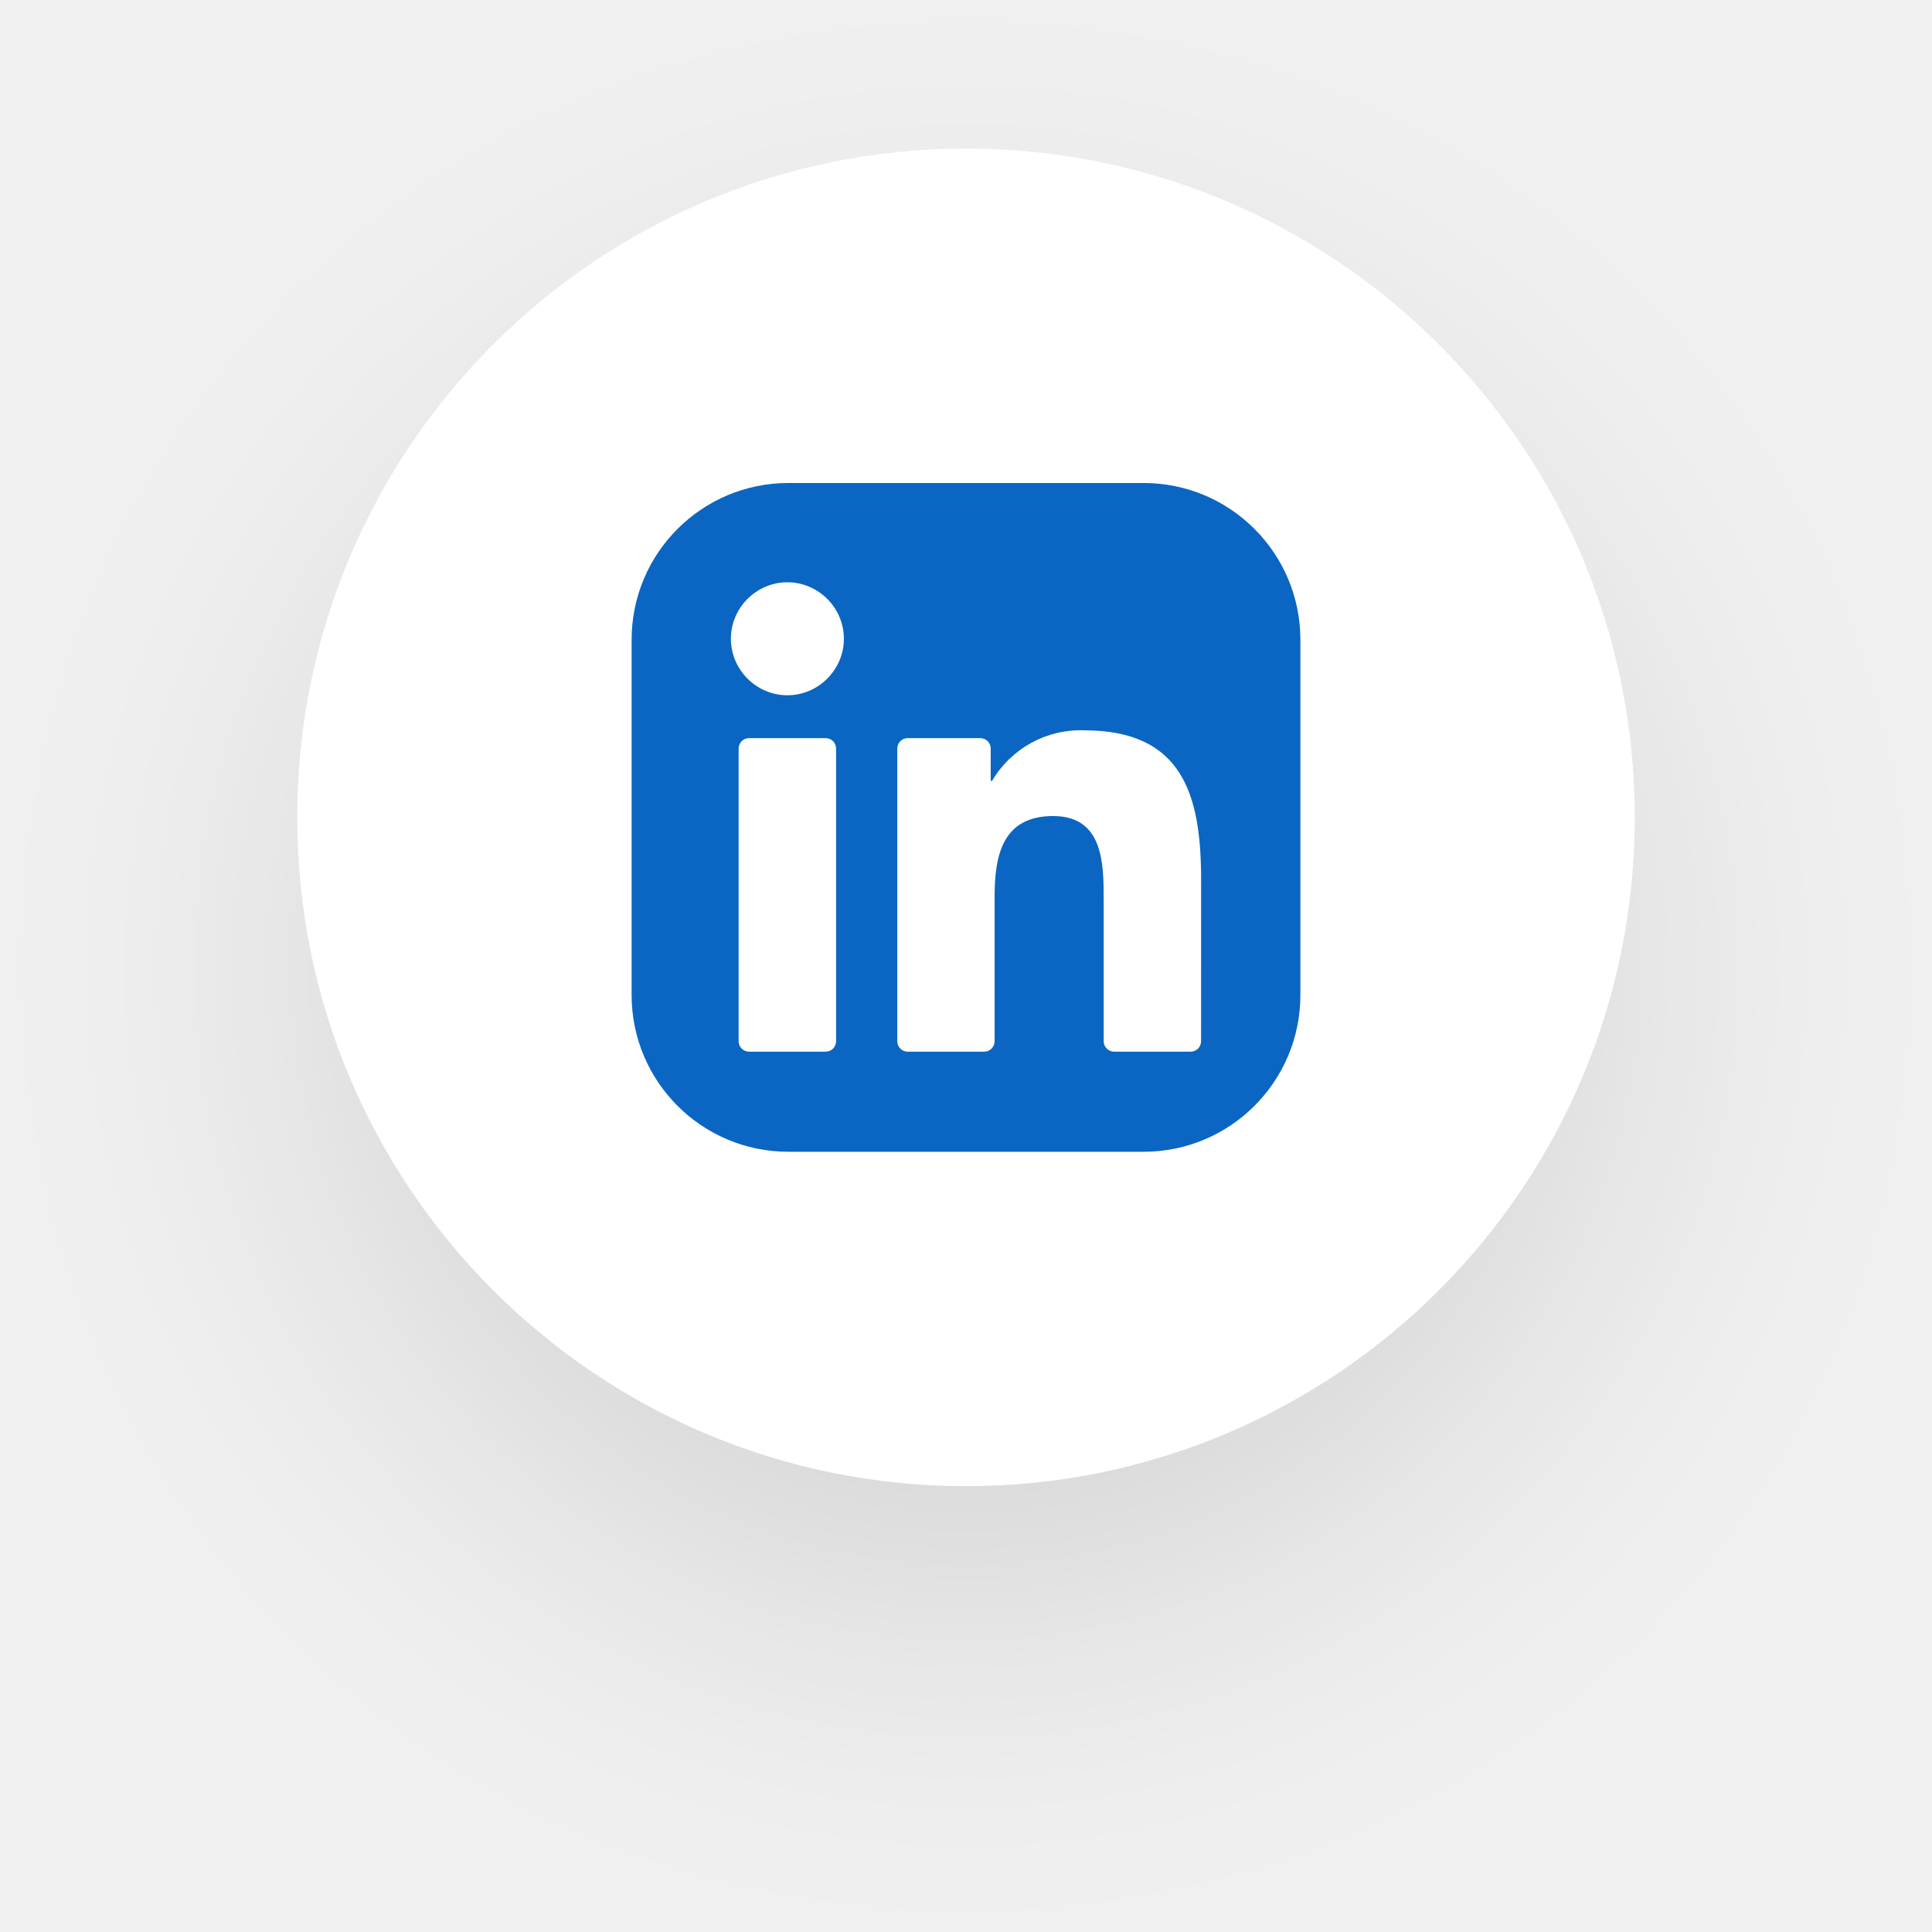
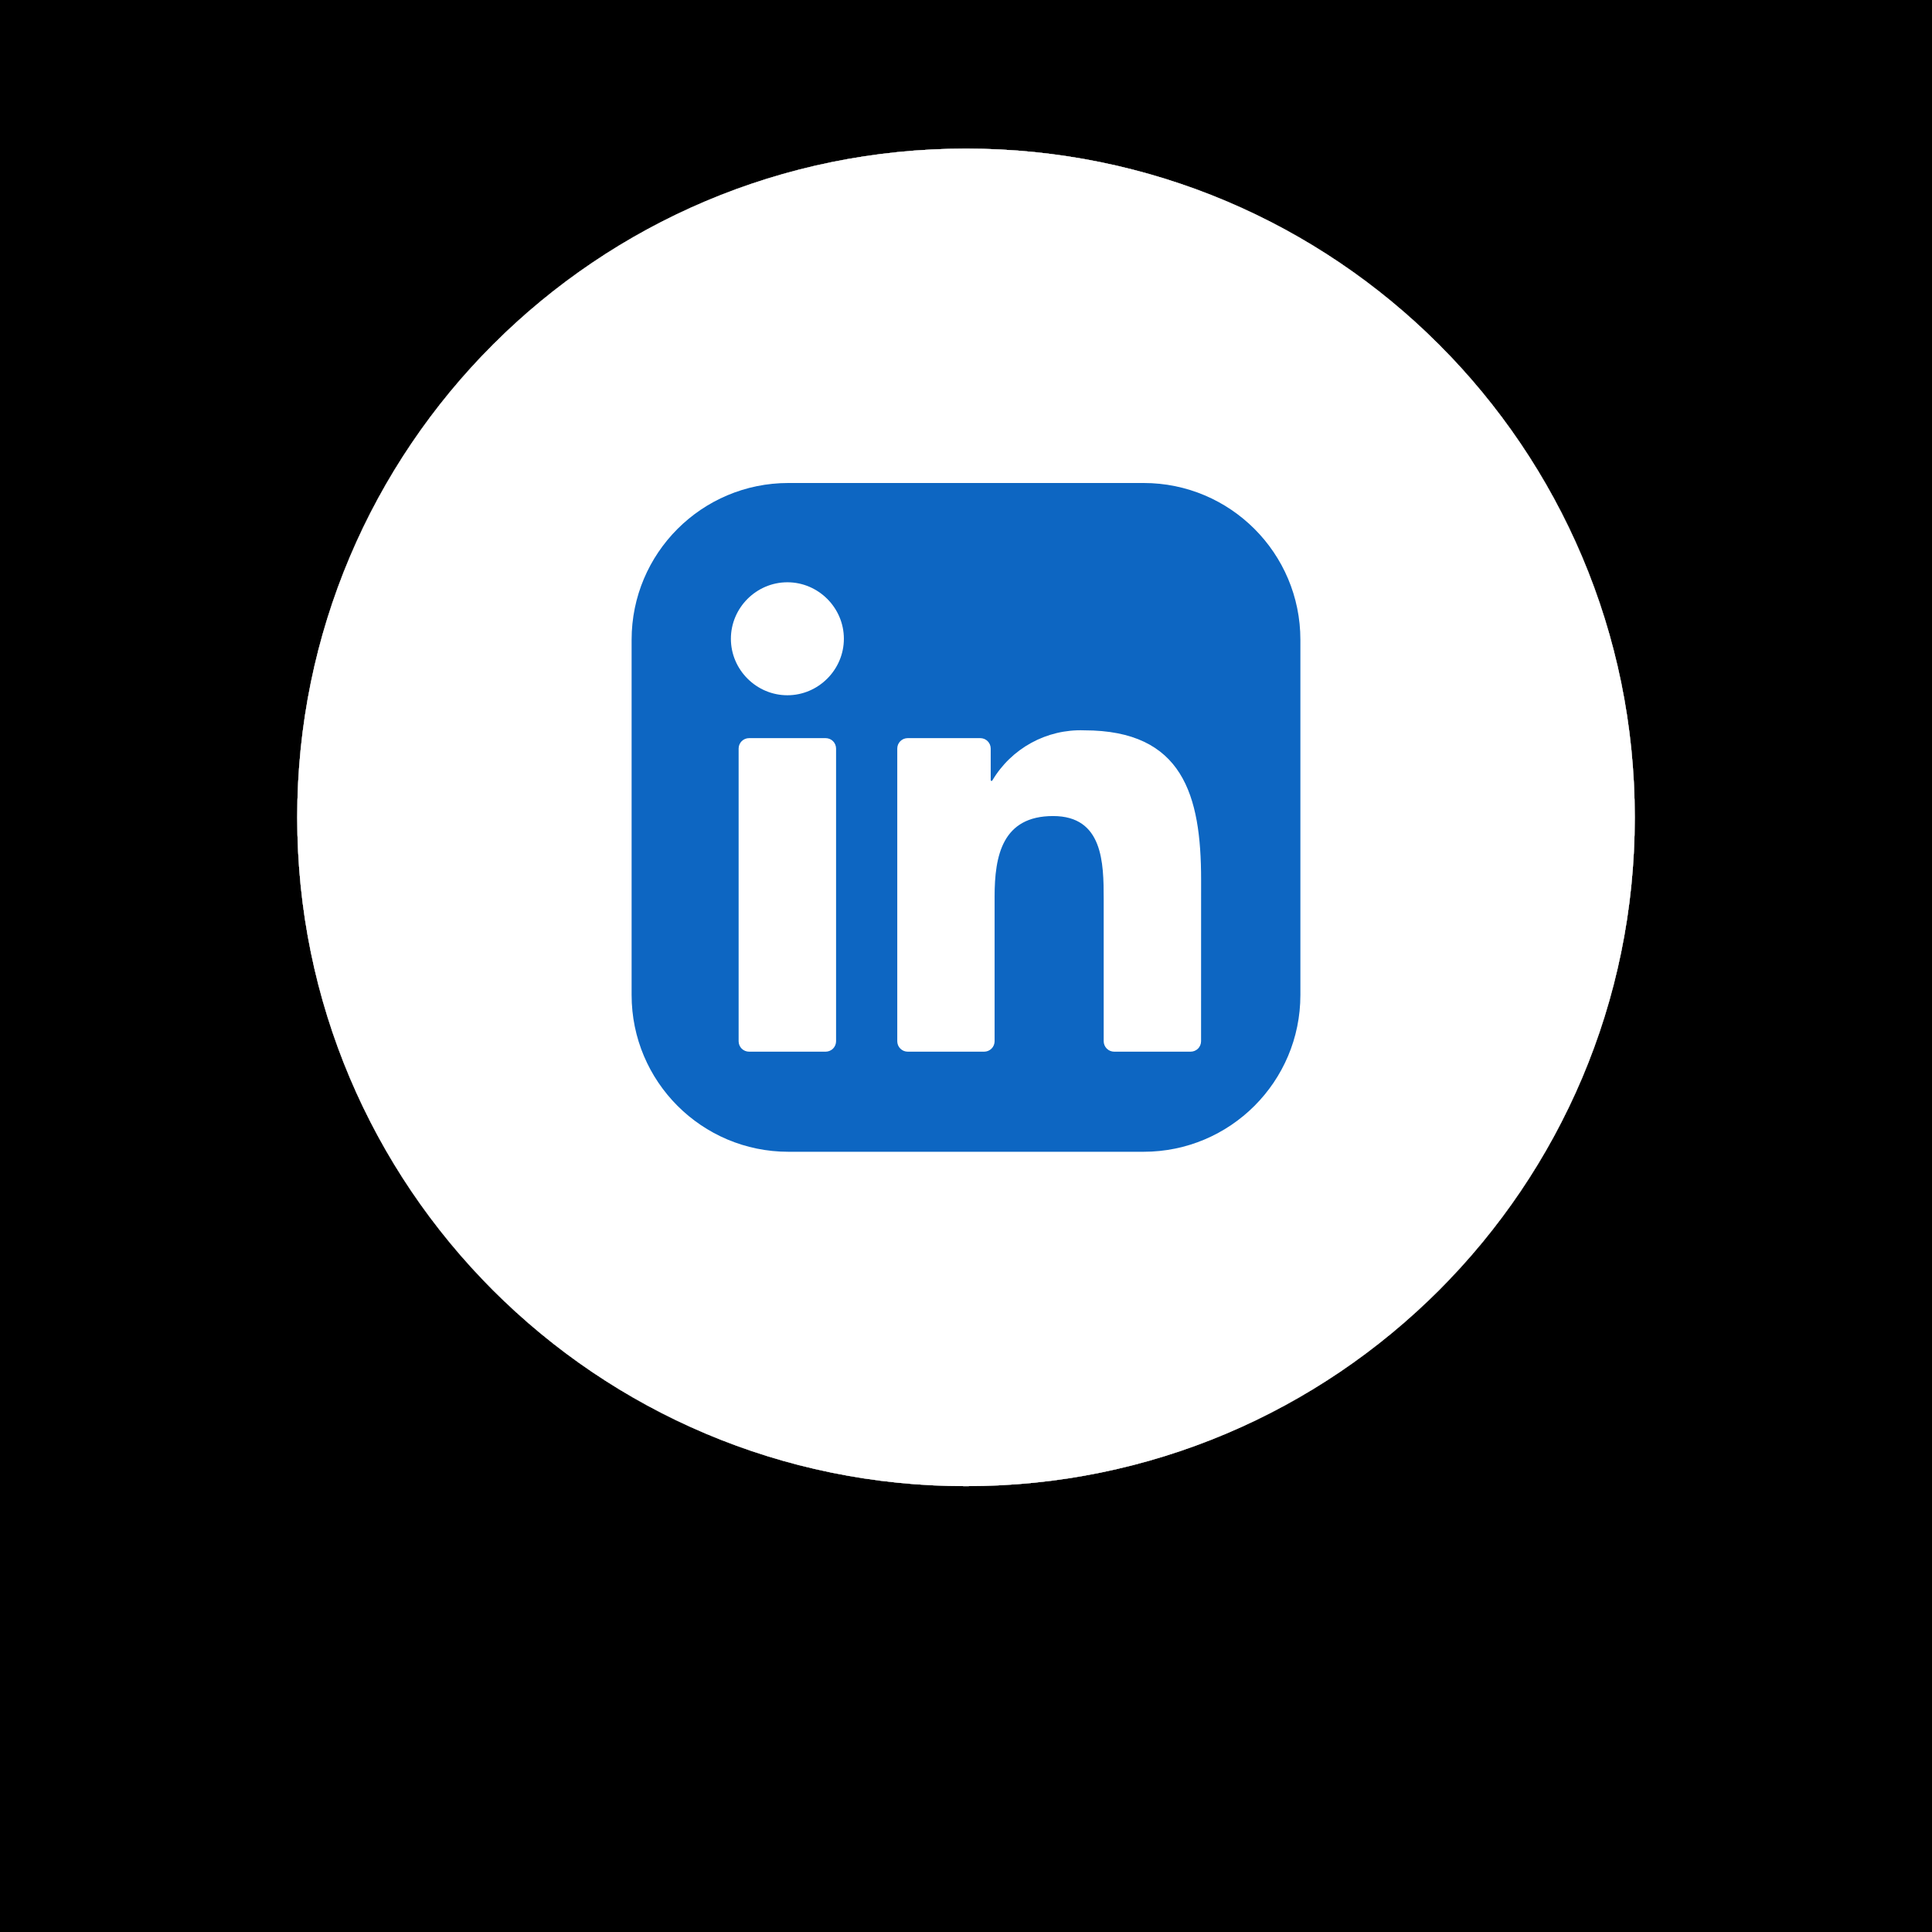
<svg xmlns="http://www.w3.org/2000/svg" width="52" height="52" viewBox="0 0 52 52" fill="none">
  <g filter="url(#filter0_d_191_47691)">
    <rect x="8" y="4" width="36" height="36" rx="18" fill="white" />
    <path d="M30.781 13H21.219C18.889 13 17 14.889 17 17.219V26.781C17 29.111 18.889 31 21.219 31H30.781C33.111 31 35 29.111 35 26.781V17.219C35 14.889 33.111 13 30.781 13Z" fill="white" />
    <path d="M30.781 13H21.219C18.889 13 17 14.889 17 17.219V26.781C17 29.111 18.889 31 21.219 31H30.781C33.111 31 35 29.111 35 26.781V17.219C35 14.889 33.111 13 30.781 13Z" fill="#0A66C2" />
    <path d="M29.988 28.306H32.046C32.12 28.306 32.192 28.276 32.245 28.224C32.297 28.171 32.327 28.099 32.327 28.025L32.328 23.677C32.328 21.404 31.838 19.657 29.183 19.657C28.173 19.619 27.221 20.14 26.707 21.009C26.704 21.013 26.701 21.016 26.696 21.018C26.692 21.02 26.686 21.02 26.682 21.019C26.677 21.018 26.673 21.015 26.67 21.011C26.667 21.007 26.665 21.003 26.665 20.998V20.148C26.665 20.073 26.636 20.002 26.583 19.949C26.53 19.896 26.459 19.867 26.384 19.867H24.431C24.356 19.867 24.285 19.896 24.232 19.949C24.179 20.002 24.15 20.073 24.15 20.148V28.024C24.15 28.099 24.179 28.171 24.232 28.223C24.285 28.276 24.356 28.306 24.431 28.306H26.489C26.563 28.306 26.635 28.276 26.688 28.223C26.74 28.171 26.77 28.099 26.77 28.024V24.131C26.77 23.03 26.979 21.964 28.344 21.964C29.689 21.964 29.706 23.224 29.706 24.202V28.025C29.706 28.099 29.736 28.171 29.789 28.224C29.842 28.276 29.913 28.306 29.988 28.306ZM19.672 17.193C19.672 18.027 20.359 18.713 21.193 18.713C22.027 18.713 22.713 18.026 22.713 17.192C22.713 16.358 22.027 15.672 21.193 15.672C20.358 15.672 19.672 16.358 19.672 17.193ZM20.161 28.306H22.222C22.296 28.306 22.368 28.276 22.421 28.224C22.473 28.171 22.503 28.099 22.503 28.025V20.148C22.503 20.073 22.473 20.002 22.421 19.949C22.368 19.896 22.296 19.867 22.222 19.867H20.161C20.087 19.867 20.015 19.896 19.962 19.949C19.91 20.002 19.88 20.073 19.88 20.148V28.025C19.88 28.099 19.91 28.171 19.962 28.224C20.015 28.276 20.087 28.306 20.161 28.306Z" fill="white" />
  </g>
  <defs>
-     <filter id="filter0_d_191_47691" x="0" y="0" width="52" height="52" filterUnits="userSpaceOnUse" color-interpolation-filters="sRGB">
-       <feFlood flood-opacity="0" result="BackgroundImageFix" />
+     <filter id="filter0_d_191_47691" x="0" y="0" width="52" height="52" filterUnits="userSpaceOnUse" colorInterpolationFilters="sRGB">
+       <feFlood floodOpacity="0" result="BackgroundImageFix" />
      <feColorMatrix in="SourceAlpha" type="matrix" values="0 0 0 0 0 0 0 0 0 0 0 0 0 0 0 0 0 0 127 0" result="hardAlpha" />
      <feOffset dy="4" />
      <feGaussianBlur stdDeviation="4" />
      <feColorMatrix type="matrix" values="0 0 0 0 0 0 0 0 0 0 0 0 0 0 0 0 0 0 0.1 0" />
      <feBlend mode="normal" in2="BackgroundImageFix" result="effect1_dropShadow_191_47691" />
      <feBlend mode="normal" in="SourceGraphic" in2="effect1_dropShadow_191_47691" result="shape" />
    </filter>
  </defs>
</svg>
